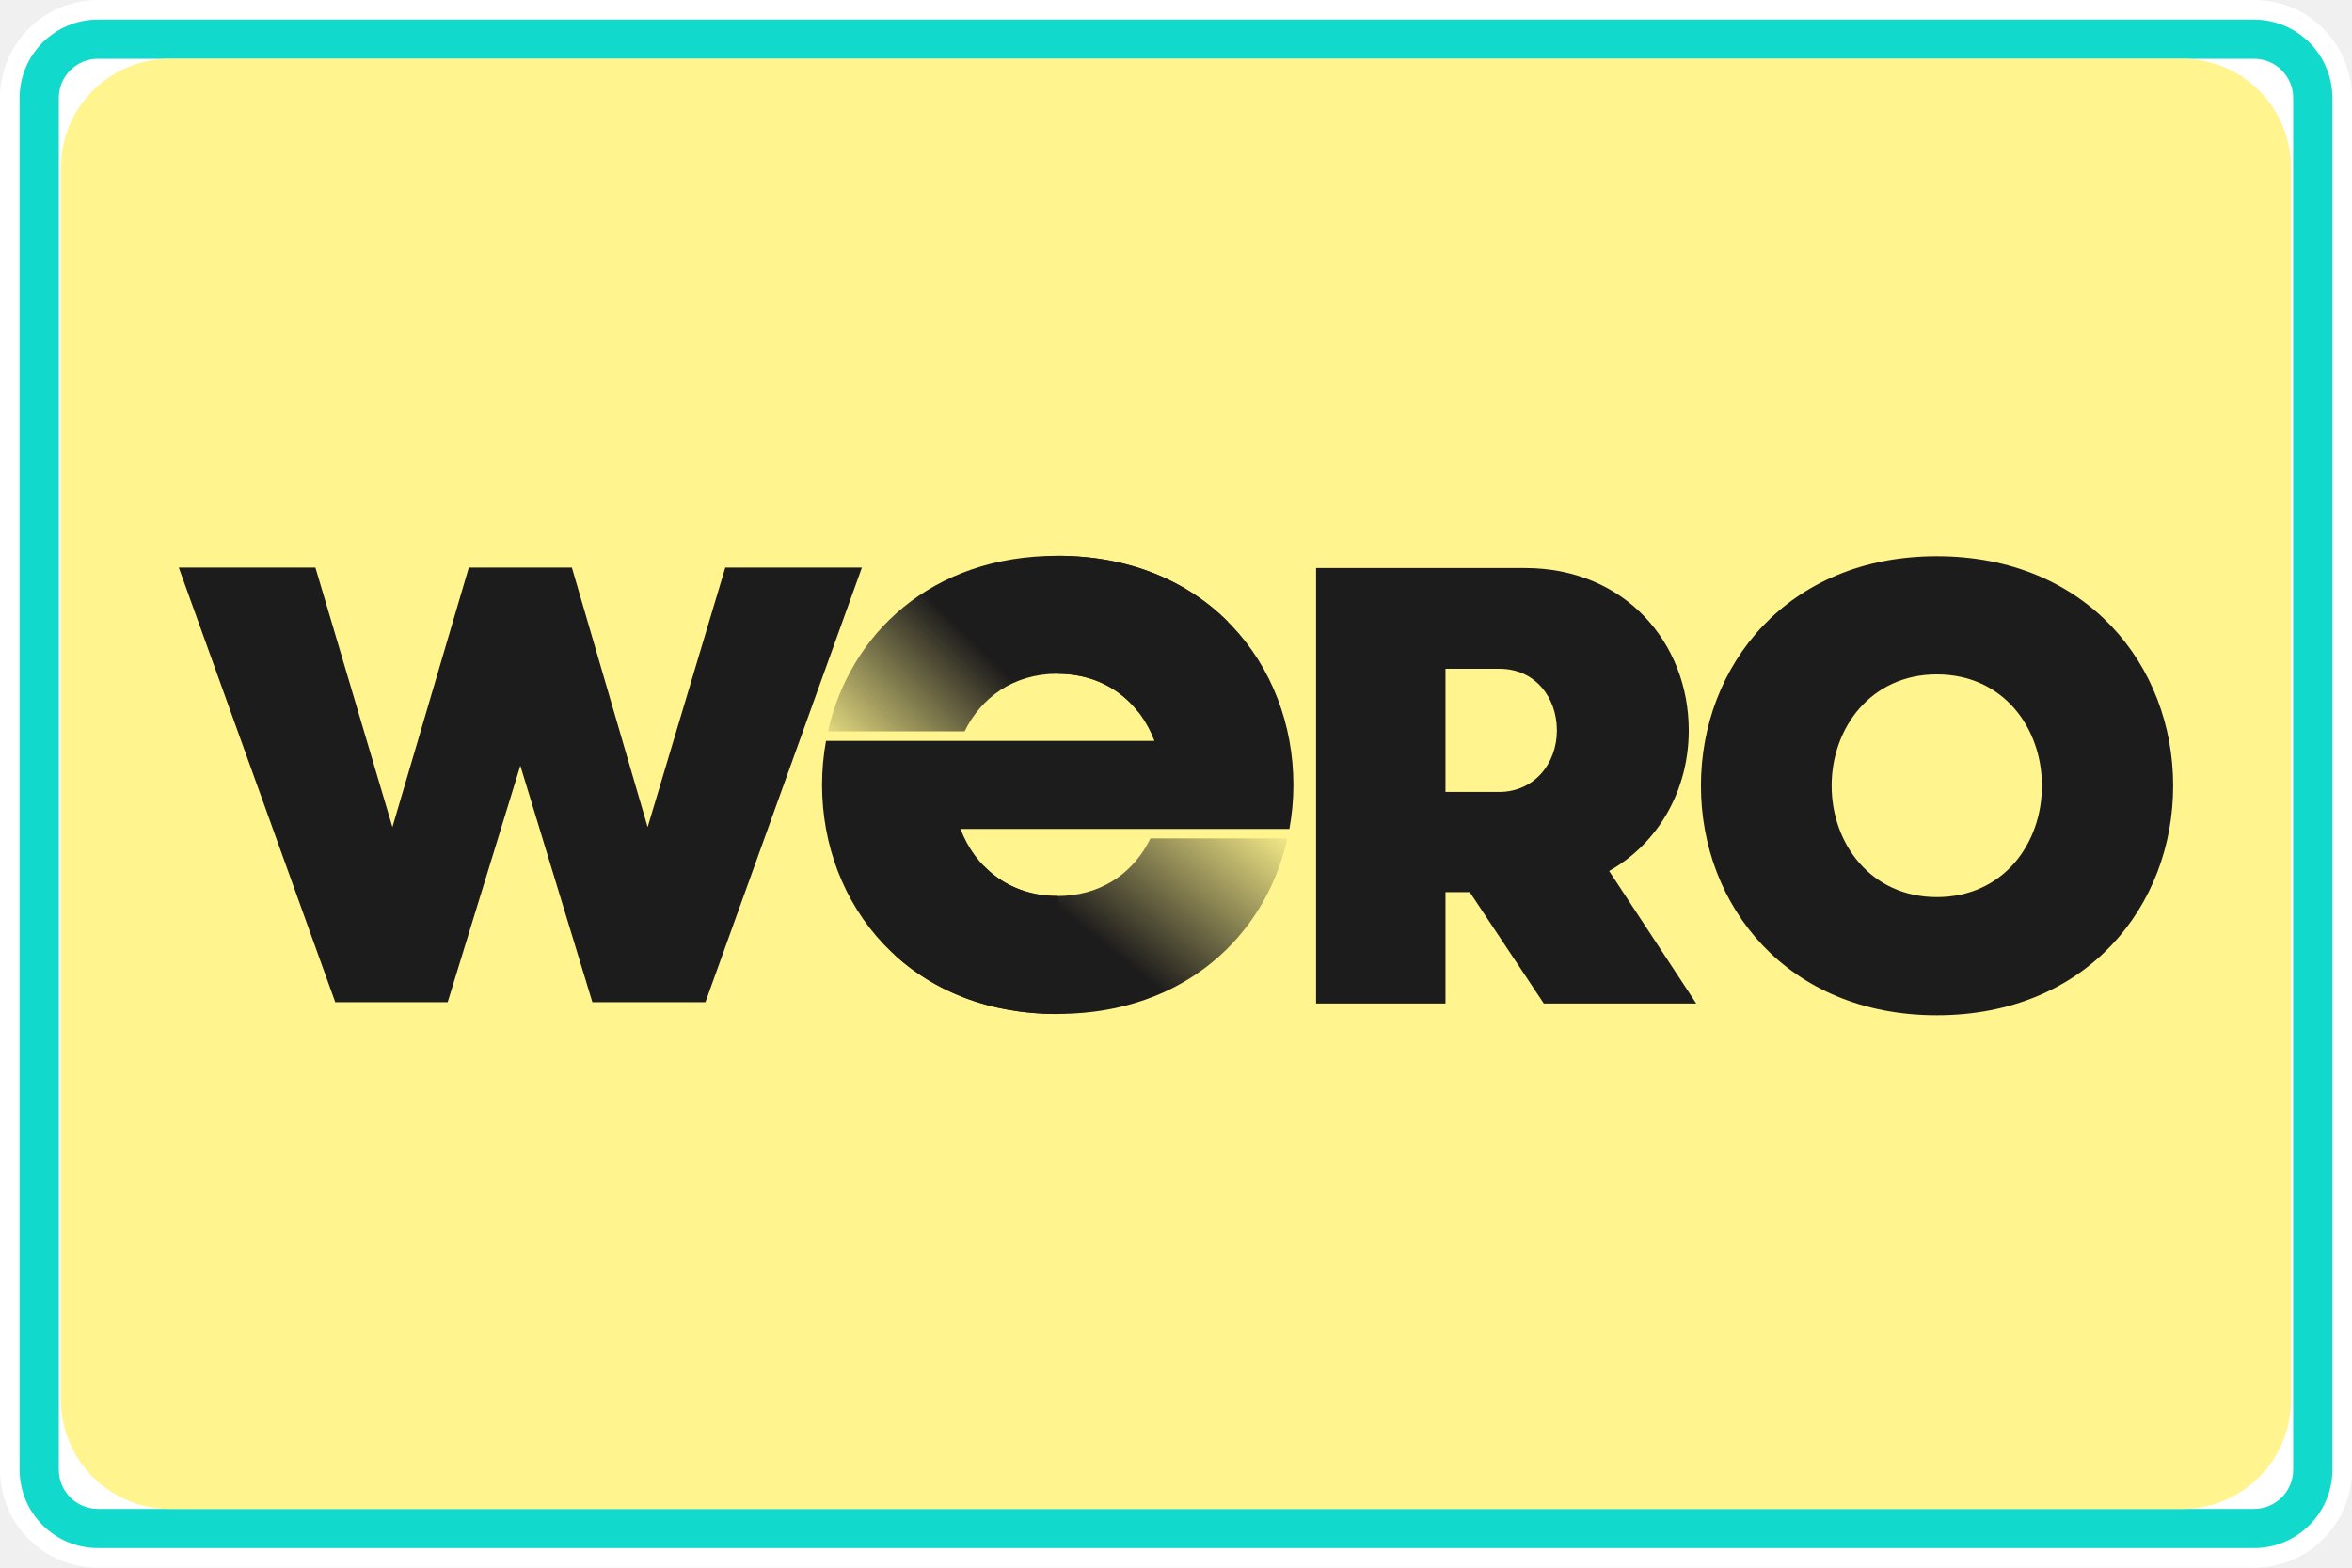
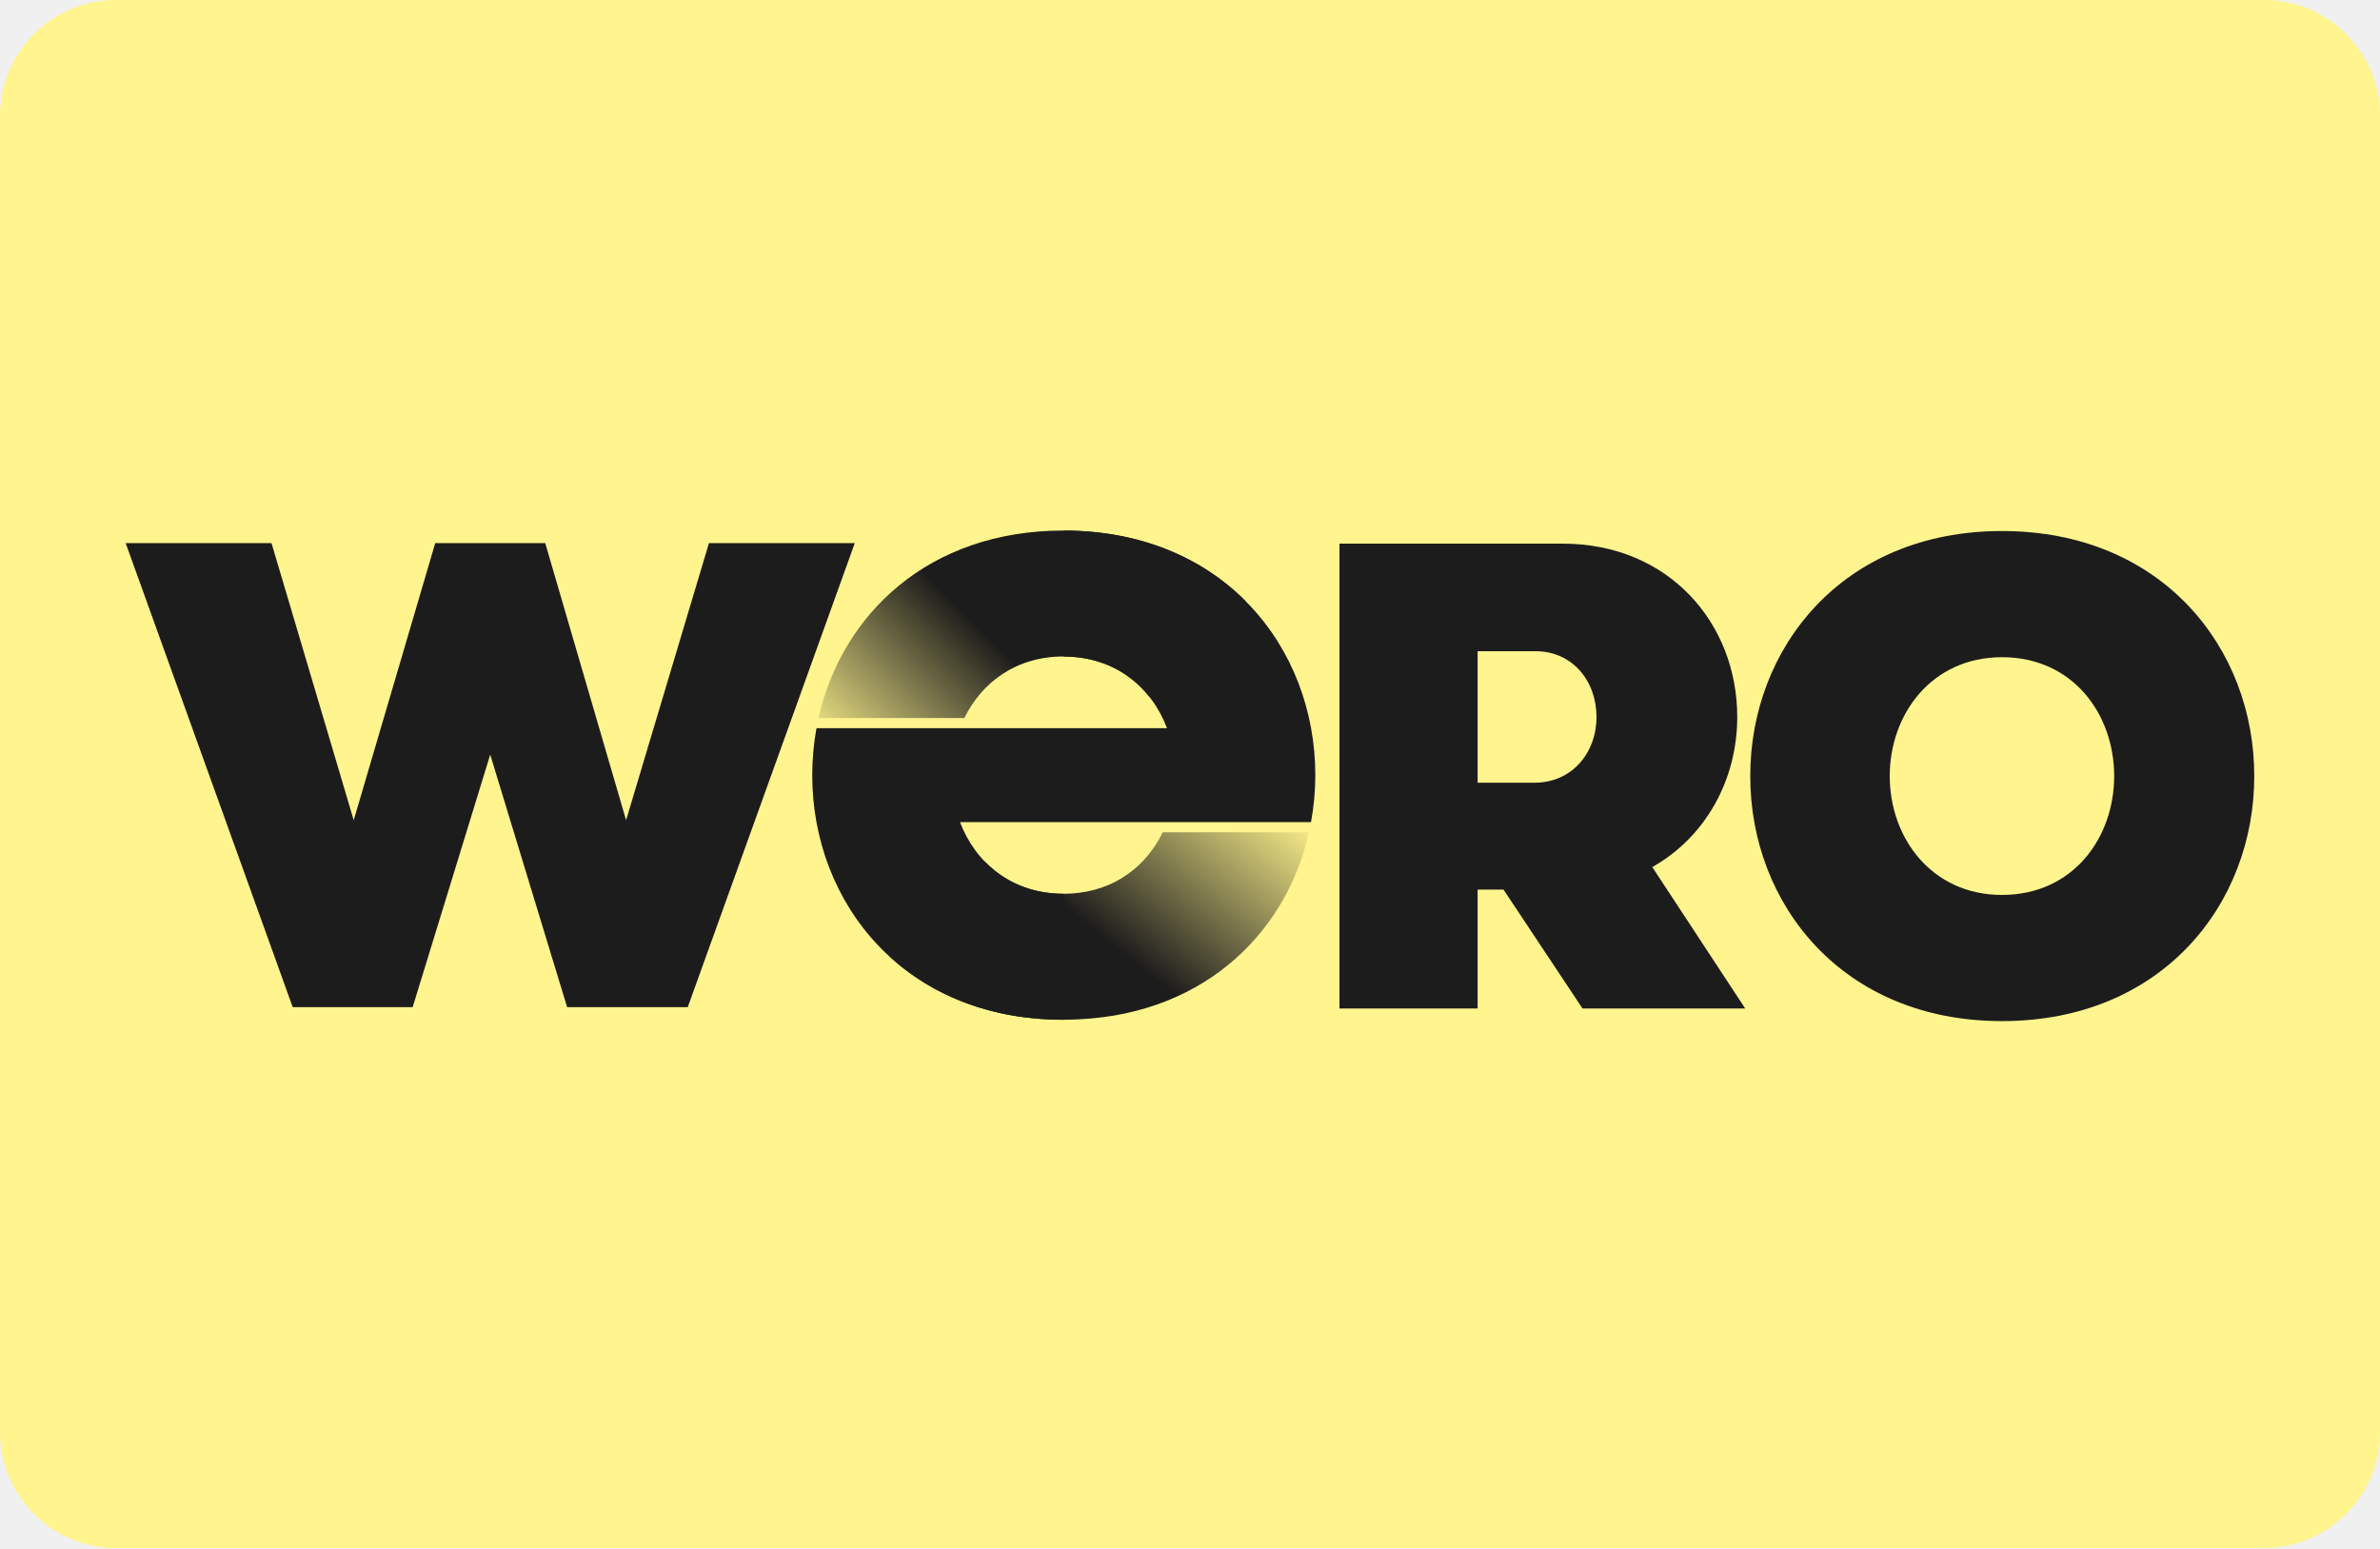
- <svg xmlns="http://www.w3.org/2000/svg" width="120" height="80" viewBox="0 0 120 80">
-   <rect width="120" height="80" rx="5" fill="#FFFFFF" />
-   <rect x="1" y="1" width="118" height="78" rx="4" fill="#11D9CC" />
-   <rect x="3" y="3" width="114" height="74" rx="2" fill="#FFFFFF" />
-   <svg fill="none" x="3" y="3" width="114" height="74" viewBox="0 0 123 80" preserveAspectRatio="xMidYMid meet">
-     <rect width="123" height="80" rx="6" fill="#FFF48D" />
-     <path d="M90.454 40.105C90.454 33.481 95.224 27.442 103.461 27.442C111.732 27.442 116.502 33.481 116.502 40.105C116.502 46.728 111.732 52.768 103.461 52.768C95.226 52.77 90.454 46.728 90.454 40.105ZM109.262 40.105C109.262 36.913 107.134 33.962 103.462 33.962C99.824 33.962 97.663 36.914 97.663 40.105C97.663 43.297 99.825 46.248 103.462 46.248C107.134 46.248 109.262 43.297 109.262 40.105Z" fill="#1D1C1C" />
-     <path d="M85.39 44.807C88.136 43.263 89.782 40.312 89.782 37.051C89.782 32.213 86.247 28.094 80.756 28.094H69.226V52.117H76.364V45.974H77.703L81.786 52.117H90.194L85.39 44.807ZM79.316 40.448H76.364V33.653H79.35C81.273 33.653 82.508 35.198 82.508 37.051C82.508 38.904 81.238 40.448 79.316 40.448Z" fill="#1D1C1C" />
-     <path d="M36.639 28.068L32.357 42.386L28.178 28.068H22.493L18.28 42.386L14.032 28.068H6.496L15.127 52.046H21.327L25.335 38.995L29.309 52.046H35.544L44.175 28.068H36.639Z" fill="#1D1C1C" />
-     <path d="M54.976 46.189C54.971 46.189 54.965 46.189 54.959 46.189C52.289 46.189 50.417 44.596 49.613 42.486H67.664H67.754C67.9 41.693 67.976 40.88 67.976 40.058C67.976 33.452 63.22 27.427 54.976 27.419V33.928C57.662 33.935 59.516 35.525 60.311 37.631H42.196C42.051 38.424 41.977 39.237 41.977 40.059C41.977 46.67 46.738 52.7 54.959 52.7C54.965 52.7 54.971 52.7 54.976 52.7V46.189Z" fill="#1D1C1C" />
-     <path d="M54.959 52.697C55.238 52.697 55.513 52.688 55.784 52.675C57.455 52.591 58.971 52.255 60.322 51.713C61.674 51.171 62.861 50.425 63.871 49.524C64.88 48.623 65.714 47.568 66.361 46.405C66.948 45.348 67.378 44.204 67.647 43.01H60.088C59.933 43.329 59.753 43.633 59.547 43.918C59.265 44.307 58.935 44.66 58.56 44.965C58.186 45.27 57.765 45.527 57.302 45.726C56.838 45.925 56.333 46.065 55.787 46.135C55.521 46.169 55.246 46.189 54.962 46.189C53.261 46.189 51.884 45.541 50.901 44.527L45.987 49.441C48.171 51.438 51.203 52.697 54.959 52.697Z" fill="url(#paint0_linear_2655_276)" />
-     <path d="M54.959 27.417C47.987 27.417 43.503 31.754 42.302 37.106H49.839C50.74 35.262 52.515 33.926 54.959 33.926C56.907 33.926 58.419 34.759 59.407 36.017L64.366 31.059C62.152 28.839 58.967 27.417 54.959 27.417Z" fill="url(#paint1_linear_2655_276)" />
-     <defs>
-       <linearGradient id="paint0_linear_2655_276" x1="63.842" y1="38.563" x2="52.72" y2="52.342" gradientUnits="userSpaceOnUse">
-         <stop offset="0.024" stop-color="#1D1C1C" stop-opacity="0" />
-         <stop offset="0.676" stop-color="#1D1C1C" />
-       </linearGradient>
-       <linearGradient id="paint1_linear_2655_276" x1="44.381" y1="41.651" x2="55.81" y2="30.221" gradientUnits="userSpaceOnUse">
-         <stop offset="0.024" stop-color="#1D1C1C" stop-opacity="0" />
-         <stop offset="0.676" stop-color="#1D1C1C" />
-       </linearGradient>
-     </defs>
-   </svg>
+ <svg xmlns="http://www.w3.org/2000/svg" width="123" height="80" viewBox="0 0 123 80" fill="none">
+   <rect width="123" height="80" rx="6" fill="#FFF48D" />
+   <path d="M90.454 40.105C90.454 33.481 95.224 27.442 103.461 27.442C111.732 27.442 116.502 33.481 116.502 40.105C116.502 46.728 111.732 52.768 103.461 52.768C95.226 52.77 90.454 46.728 90.454 40.105ZM109.262 40.105C109.262 36.913 107.134 33.962 103.462 33.962C99.824 33.962 97.663 36.914 97.663 40.105C97.663 43.297 99.825 46.248 103.462 46.248C107.134 46.248 109.262 43.297 109.262 40.105Z" fill="#1D1C1C" />
+   <path d="M85.39 44.807C88.136 43.263 89.782 40.312 89.782 37.051C89.782 32.213 86.247 28.094 80.756 28.094H69.226V52.117H76.364V45.974H77.703L81.786 52.117H90.194L85.39 44.807ZM79.316 40.448H76.364V33.653H79.35C81.273 33.653 82.508 35.198 82.508 37.051C82.508 38.904 81.238 40.448 79.316 40.448Z" fill="#1D1C1C" />
+   <path d="M36.639 28.068L32.357 42.386L28.178 28.068H22.493L18.28 42.386L14.032 28.068H6.496L15.127 52.046H21.327L25.335 38.995L29.309 52.046H35.544L44.175 28.068H36.639Z" fill="#1D1C1C" />
+   <path d="M54.976 46.189C54.971 46.189 54.965 46.189 54.959 46.189C52.289 46.189 50.417 44.596 49.613 42.486H67.664H67.754C67.9 41.693 67.976 40.88 67.976 40.058C67.976 33.452 63.22 27.427 54.976 27.419V33.928C57.662 33.935 59.516 35.525 60.311 37.631H42.196C42.051 38.424 41.977 39.237 41.977 40.059C41.977 46.67 46.738 52.7 54.959 52.7C54.965 52.7 54.971 52.7 54.976 52.7V46.189Z" fill="#1D1C1C" />
+   <path d="M54.959 52.697C55.238 52.697 55.513 52.688 55.784 52.675C57.455 52.591 58.971 52.255 60.322 51.713C61.674 51.171 62.861 50.425 63.871 49.524C64.88 48.623 65.714 47.568 66.361 46.405C66.948 45.348 67.378 44.204 67.647 43.01H60.088C59.933 43.329 59.753 43.633 59.547 43.918C59.265 44.307 58.935 44.66 58.56 44.965C58.186 45.27 57.765 45.527 57.302 45.726C56.838 45.925 56.333 46.065 55.787 46.135C55.521 46.169 55.246 46.189 54.962 46.189C53.261 46.189 51.884 45.541 50.901 44.527L45.987 49.441C48.171 51.438 51.203 52.697 54.959 52.697Z" fill="url(#paint0_linear_2655_276)" />
+   <path d="M54.959 27.417C47.987 27.417 43.503 31.754 42.302 37.106H49.839C50.74 35.262 52.515 33.926 54.959 33.926C56.907 33.926 58.419 34.759 59.407 36.017L64.366 31.059C62.152 28.839 58.967 27.417 54.959 27.417Z" fill="url(#paint1_linear_2655_276)" />
+   <defs>
+     <linearGradient id="paint0_linear_2655_276" x1="63.842" y1="38.563" x2="52.72" y2="52.342" gradientUnits="userSpaceOnUse">
+       <stop offset="0.024" stop-color="#1D1C1C" stop-opacity="0" />
+       <stop offset="0.676" stop-color="#1D1C1C" />
+     </linearGradient>
+     <linearGradient id="paint1_linear_2655_276" x1="44.381" y1="41.651" x2="55.81" y2="30.221" gradientUnits="userSpaceOnUse">
+       <stop offset="0.024" stop-color="#1D1C1C" stop-opacity="0" />
+       <stop offset="0.676" stop-color="#1D1C1C" />
+     </linearGradient>
+   </defs>
</svg>
